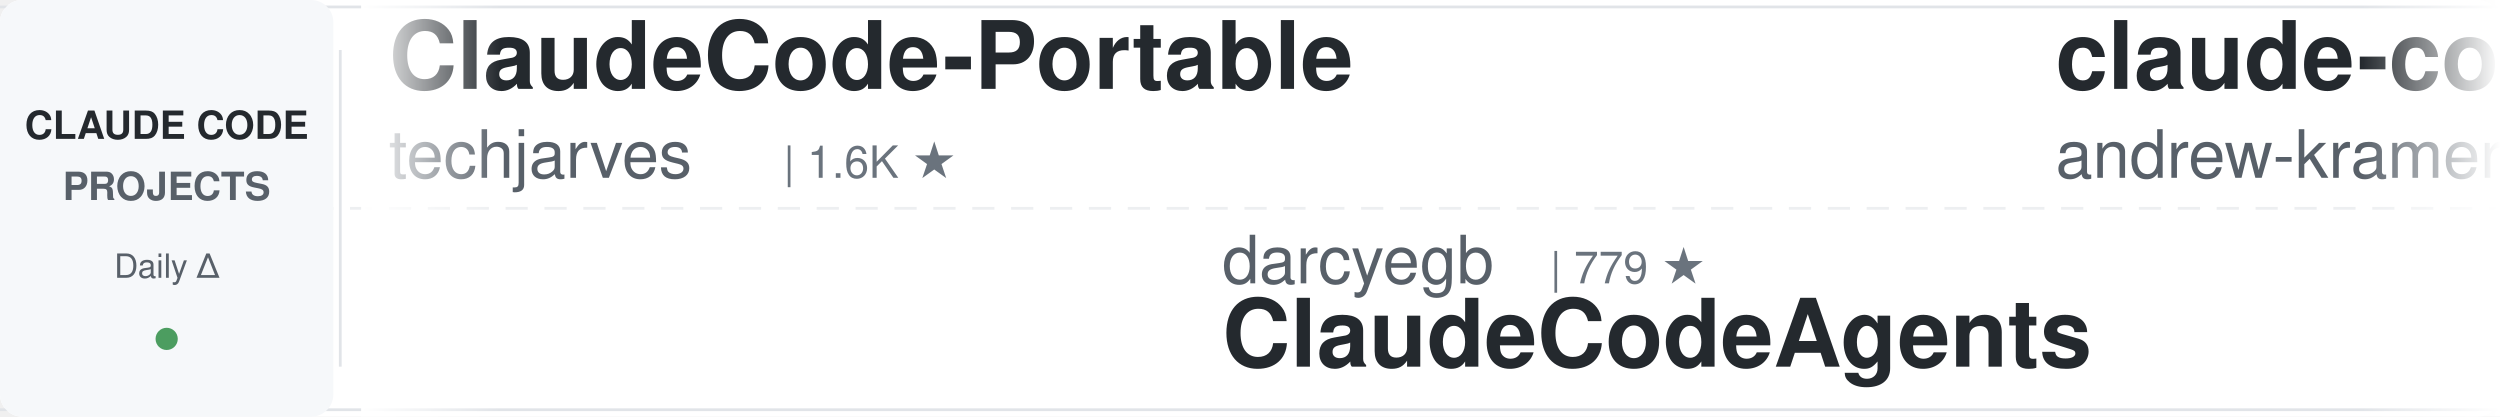
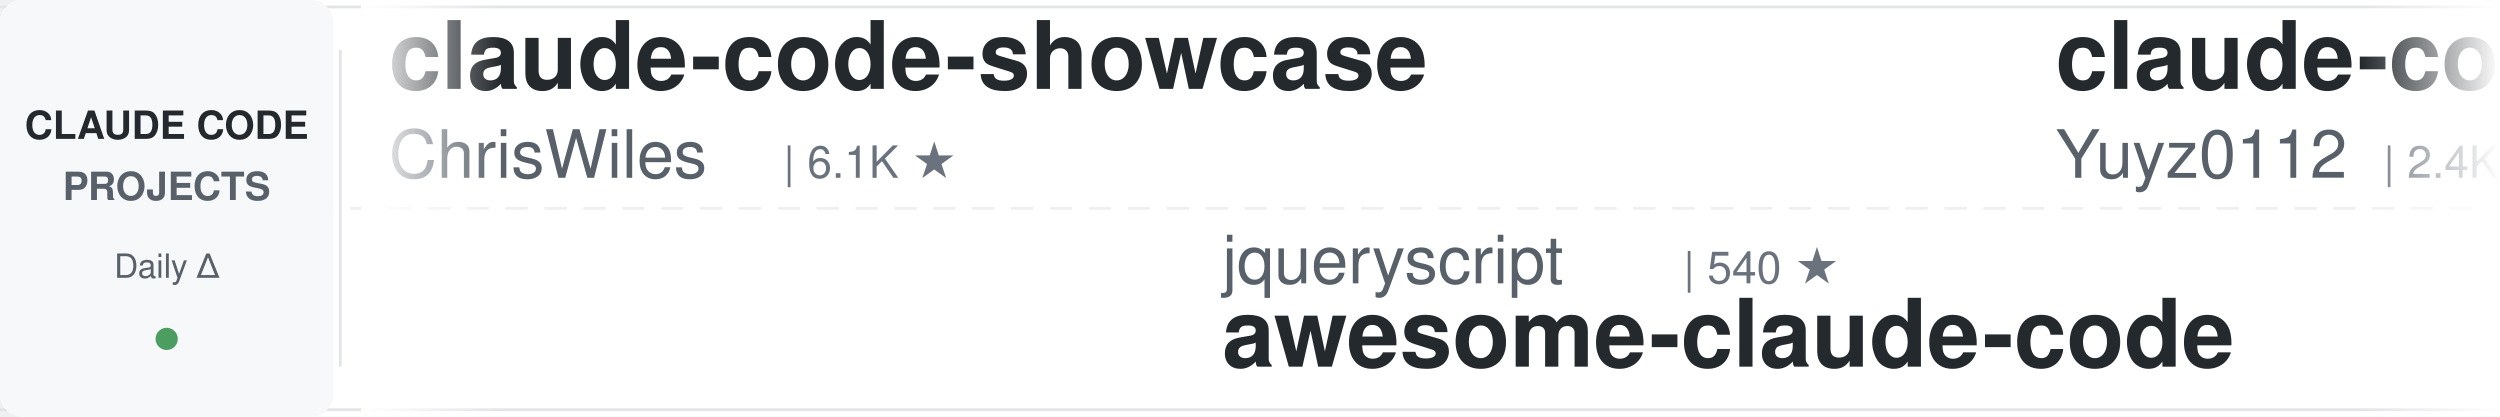
<svg xmlns="http://www.w3.org/2000/svg" width="900" height="150">
  <defs>
    <linearGradient id="leftFade" x1="0%" y1="0%" x2="100%" y2="0%">
      <stop offset="0%" style="stop-color:#ffffff;stop-opacity:1" />
      <stop offset="100%" style="stop-color:#ffffff;stop-opacity:0" />
    </linearGradient>
    <linearGradient id="rightFade" x1="0%" y1="0%" x2="100%" y2="0%">
      <stop offset="0%" style="stop-color:#ffffff;stop-opacity:0" />
      <stop offset="100%" style="stop-color:#ffffff;stop-opacity:1" />
    </linearGradient>
  </defs>
  <rect width="900" height="150" fill="#ffffff" rx="8" />
  <rect x="0" y="2" width="900" height="1" fill="#e1e4e8" />
  <rect x="0" y="147" width="900" height="1" fill="#e1e4e8" />
  <line x1="0" y1="75" x2="900" y2="75" stroke="#e1e4e8" stroke-width="1" stroke-dasharray="8 6" opacity="0.6" />
  <rect x="0" y="0" width="120" height="150" fill="#f6f8fa" rx="8" />
  <text x="60" y="50" font-family="-apple-system, BlinkMacSystemFont, 'Segoe UI', Helvetica, Arial, sans-serif" font-size="14" font-weight="600" fill="#24292e" text-anchor="middle">CLAUDE CODE</text>
  <text x="60" y="72" font-family="-apple-system, BlinkMacSystemFont, 'Segoe UI', Helvetica, Arial, sans-serif" font-size="14" font-weight="600" fill="#586069" text-anchor="middle">PROJECTS</text>
  <text x="60" y="100" font-family="-apple-system, BlinkMacSystemFont, 'Segoe UI', Helvetica, Arial, sans-serif" font-size="12" font-weight="500" fill="#586069" text-anchor="middle">Daily Δ</text>
  <circle cx="60" cy="122" r="4" fill="#22863a" opacity="0.8" />
  <rect x="122" y="18" width="1" height="114" fill="#e1e4e8" />
  <clipPath id="tickerClip">
    <rect x="130" y="0" width="770" height="150" />
  </clipPath>
  <g clip-path="url(#tickerClip)">
    <g id="tickerItems">
      <animateTransform attributeName="transform" attributeType="XML" type="translate" from="0 0" to="-3000 0" dur="54s" repeatCount="indefinite" />
      <g transform="translate(0, 0)">
-         <text x="140" y="32" font-family="-apple-system, BlinkMacSystemFont, 'Segoe UI', Helvetica, Arial, sans-serif" font-size="34" font-weight="600" fill="#24292e">ClaudeCode-Portable</text>
-         <text x="140" y="64" font-family="-apple-system, BlinkMacSystemFont, 'Segoe UI', Helvetica, Arial, sans-serif" font-size="24" font-weight="400" fill="#586069">techjarves</text>
-         <text x="282" y="64" font-family="-apple-system, BlinkMacSystemFont, 'Segoe UI', Helvetica, Arial, sans-serif" font-size="16" font-weight="500" fill="#6a737d">| 1.6K ★</text>
+         <text x="140" y="32" font-family="-apple-system, BlinkMacSystemFont, 'Segoe UI', Helvetica, Arial, sans-serif" font-size="34" font-weight="600" fill="#24292e">claude-code-showcase</text>
+         <text x="140" y="64" font-family="-apple-system, BlinkMacSystemFont, 'Segoe UI', Helvetica, Arial, sans-serif" font-size="24" font-weight="400" fill="#586069">ChrisWiles</text>
+         <text x="282" y="64" font-family="-apple-system, BlinkMacSystemFont, 'Segoe UI', Helvetica, Arial, sans-serif" font-size="16" font-weight="500" fill="#6a737d">| 6.1K ★</text>
      </g>
      <g transform="translate(300, 0)">
-         <text x="140" y="102" font-family="-apple-system, BlinkMacSystemFont, 'Segoe UI', Helvetica, Arial, sans-serif" font-size="24" font-weight="400" fill="#586069">darcyegb</text>
-         <text x="258" y="102" font-family="-apple-system, BlinkMacSystemFont, 'Segoe UI', Helvetica, Arial, sans-serif" font-size="16" font-weight="500" fill="#6a737d">| 779 ★</text>
-         <text x="140" y="132" font-family="-apple-system, BlinkMacSystemFont, 'Segoe UI', Helvetica, Arial, sans-serif" font-size="34" font-weight="600" fill="#24292e">ClaudeCodeAgents</text>
+         <text x="140" y="102" font-family="-apple-system, BlinkMacSystemFont, 'Segoe UI', Helvetica, Arial, sans-serif" font-size="24" font-weight="400" fill="#586069">jqueryscript</text>
+         <text x="306" y="102" font-family="-apple-system, BlinkMacSystemFont, 'Segoe UI', Helvetica, Arial, sans-serif" font-size="16" font-weight="500" fill="#6a737d">| 540 ★</text>
+         <text x="140" y="132" font-family="-apple-system, BlinkMacSystemFont, 'Segoe UI', Helvetica, Arial, sans-serif" font-size="34" font-weight="600" fill="#24292e">awesome-claude-code</text>
      </g>
      <g transform="translate(600, 0)">
+         <text x="140" y="32" font-family="-apple-system, BlinkMacSystemFont, 'Segoe UI', Helvetica, Arial, sans-serif" font-size="34" font-weight="600" fill="#24292e">claude-code-reverse</text>
+         <text x="140" y="64" font-family="-apple-system, BlinkMacSystemFont, 'Segoe UI', Helvetica, Arial, sans-serif" font-size="24" font-weight="400" fill="#586069">Yuyz0112</text>
+         <text x="258" y="64" font-family="-apple-system, BlinkMacSystemFont, 'Segoe UI', Helvetica, Arial, sans-serif" font-size="16" font-weight="500" fill="#6a737d">| 2.4K ★</text>
+       </g>
+       <g transform="translate(900, 0)">
+         <text x="140" y="102" font-family="-apple-system, BlinkMacSystemFont, 'Segoe UI', Helvetica, Arial, sans-serif" font-size="24" font-weight="400" fill="#586069">AICoderTudou</text>
+         <text x="306" y="102" font-family="-apple-system, BlinkMacSystemFont, 'Segoe UI', Helvetica, Arial, sans-serif" font-size="16" font-weight="500" fill="#6a737d">| 492 ★</text>
+         <text x="140" y="132" font-family="-apple-system, BlinkMacSystemFont, 'Segoe UI', Helvetica, Arial, sans-serif" font-size="34" font-weight="600" fill="#24292e">claude-code-tudou</text>
+       </g>
+       <g transform="translate(1200, 0)">
+         <text x="140" y="32" font-family="-apple-system, BlinkMacSystemFont, 'Segoe UI', Helvetica, Arial, sans-serif" font-size="34" font-weight="600" fill="#24292e">claude-code-my-workflow</text>
+         <text x="140" y="64" font-family="-apple-system, BlinkMacSystemFont, 'Segoe UI', Helvetica, Arial, sans-serif" font-size="24" font-weight="400" fill="#586069">pedrohcgs</text>
+         <text x="270" y="64" font-family="-apple-system, BlinkMacSystemFont, 'Segoe UI', Helvetica, Arial, sans-serif" font-size="16" font-weight="500" fill="#6a737d">| 1.7K ★</text>
+       </g>
+       <g transform="translate(1500, 0)">
+         <text x="140" y="102" font-family="-apple-system, BlinkMacSystemFont, 'Segoe UI', Helvetica, Arial, sans-serif" font-size="24" font-weight="400" fill="#586069">rohitg00</text>
+         <text x="258" y="102" font-family="-apple-system, BlinkMacSystemFont, 'Segoe UI', Helvetica, Arial, sans-serif" font-size="16" font-weight="500" fill="#6a737d">| 2.8K ★</text>
+         <text x="140" y="132" font-family="-apple-system, BlinkMacSystemFont, 'Segoe UI', Helvetica, Arial, sans-serif" font-size="34" font-weight="600" fill="#24292e">awesome-claude-code-tool...</text>
+       </g>
+       <g transform="translate(1800, 0)">
        <text x="140" y="32" font-family="-apple-system, BlinkMacSystemFont, 'Segoe UI', Helvetica, Arial, sans-serif" font-size="34" font-weight="600" fill="#24292e">claude-code-source-build</text>
        <text x="140" y="64" font-family="-apple-system, BlinkMacSystemFont, 'Segoe UI', Helvetica, Arial, sans-serif" font-size="24" font-weight="400" fill="#586069">andrew-kramer-inno</text>
        <text x="378" y="64" font-family="-apple-system, BlinkMacSystemFont, 'Segoe UI', Helvetica, Arial, sans-serif" font-size="16" font-weight="500" fill="#6a737d">| 594 ★</text>
      </g>
-       <g transform="translate(900, 0)">
-         <text x="140" y="102" font-family="-apple-system, BlinkMacSystemFont, 'Segoe UI', Helvetica, Arial, sans-serif" font-size="24" font-weight="400" fill="#586069">Maciek-roboblog</text>
-         <text x="342" y="102" font-family="-apple-system, BlinkMacSystemFont, 'Segoe UI', Helvetica, Arial, sans-serif" font-size="16" font-weight="500" fill="#6a737d">| 8.8K ★</text>
-         <text x="140" y="132" font-family="-apple-system, BlinkMacSystemFont, 'Segoe UI', Helvetica, Arial, sans-serif" font-size="34" font-weight="600" fill="#24292e">Claude-Code-Usage-Monito...</text>
-       </g>
-       <g transform="translate(1200, 0)">
-         <text x="140" y="32" font-family="-apple-system, BlinkMacSystemFont, 'Segoe UI', Helvetica, Arial, sans-serif" font-size="34" font-weight="600" fill="#24292e">claude-code-tips</text>
-         <text x="140" y="64" font-family="-apple-system, BlinkMacSystemFont, 'Segoe UI', Helvetica, Arial, sans-serif" font-size="24" font-weight="400" fill="#586069">ykdojo</text>
-         <text x="234" y="64" font-family="-apple-system, BlinkMacSystemFont, 'Segoe UI', Helvetica, Arial, sans-serif" font-size="16" font-weight="500" fill="#6a737d">| 10.3K ★</text>
-       </g>
-       <g transform="translate(1500, 0)">
-         <text x="140" y="102" font-family="-apple-system, BlinkMacSystemFont, 'Segoe UI', Helvetica, Arial, sans-serif" font-size="24" font-weight="400" fill="#586069">disler</text>
-         <text x="234" y="102" font-family="-apple-system, BlinkMacSystemFont, 'Segoe UI', Helvetica, Arial, sans-serif" font-size="16" font-weight="500" fill="#6a737d">| 4.0K ★</text>
-         <text x="140" y="132" font-family="-apple-system, BlinkMacSystemFont, 'Segoe UI', Helvetica, Arial, sans-serif" font-size="34" font-weight="600" fill="#24292e">claude-code-hooks-master...</text>
-       </g>
-       <g transform="translate(1800, 0)">
-         <text x="140" y="32" font-family="-apple-system, BlinkMacSystemFont, 'Segoe UI', Helvetica, Arial, sans-serif" font-size="34" font-weight="600" fill="#24292e">claude-code-video-toolki...</text>
-         <text x="140" y="64" font-family="-apple-system, BlinkMacSystemFont, 'Segoe UI', Helvetica, Arial, sans-serif" font-size="24" font-weight="400" fill="#586069">digitalsamba</text>
-         <text x="306" y="64" font-family="-apple-system, BlinkMacSystemFont, 'Segoe UI', Helvetica, Arial, sans-serif" font-size="16" font-weight="500" fill="#6a737d">| 2.4K ★</text>
-       </g>
      <g transform="translate(2100, 0)">
-         <text x="140" y="102" font-family="-apple-system, BlinkMacSystemFont, 'Segoe UI', Helvetica, Arial, sans-serif" font-size="24" font-weight="400" fill="#586069">luyao618</text>
-         <text x="258" y="102" font-family="-apple-system, BlinkMacSystemFont, 'Segoe UI', Helvetica, Arial, sans-serif" font-size="16" font-weight="500" fill="#6a737d">| 1.7K ★</text>
-         <text x="140" y="132" font-family="-apple-system, BlinkMacSystemFont, 'Segoe UI', Helvetica, Arial, sans-serif" font-size="34" font-weight="600" fill="#24292e">Claude-Code-Source-Study</text>
+         <text x="140" y="102" font-family="-apple-system, BlinkMacSystemFont, 'Segoe UI', Helvetica, Arial, sans-serif" font-size="24" font-weight="400" fill="#586069">repowise-dev</text>
+         <text x="306" y="102" font-family="-apple-system, BlinkMacSystemFont, 'Segoe UI', Helvetica, Arial, sans-serif" font-size="16" font-weight="500" fill="#6a737d">| 1.2K ★</text>
+         <text x="140" y="132" font-family="-apple-system, BlinkMacSystemFont, 'Segoe UI', Helvetica, Arial, sans-serif" font-size="34" font-weight="600" fill="#24292e">claude-code-prompts</text>
      </g>
      <g transform="translate(2400, 0)">
-         <text x="140" y="32" font-family="-apple-system, BlinkMacSystemFont, 'Segoe UI', Helvetica, Arial, sans-serif" font-size="34" font-weight="600" fill="#24292e">ralph-claude-code</text>
-         <text x="140" y="64" font-family="-apple-system, BlinkMacSystemFont, 'Segoe UI', Helvetica, Arial, sans-serif" font-size="24" font-weight="400" fill="#586069">frankbria</text>
-         <text x="270" y="64" font-family="-apple-system, BlinkMacSystemFont, 'Segoe UI', Helvetica, Arial, sans-serif" font-size="16" font-weight="500" fill="#6a737d">| 9.7K ★</text>
+         <text x="140" y="32" font-family="-apple-system, BlinkMacSystemFont, 'Segoe UI', Helvetica, Arial, sans-serif" font-size="34" font-weight="600" fill="#24292e">andrej-karpathy-skills</text>
+         <text x="140" y="64" font-family="-apple-system, BlinkMacSystemFont, 'Segoe UI', Helvetica, Arial, sans-serif" font-size="24" font-weight="400" fill="#586069">multica-ai</text>
+         <text x="282" y="64" font-family="-apple-system, BlinkMacSystemFont, 'Segoe UI', Helvetica, Arial, sans-serif" font-size="16" font-weight="500" fill="#6a737d">| 226.6K ★</text>
      </g>
      <g transform="translate(2700, 0)">
-         <text x="140" y="102" font-family="-apple-system, BlinkMacSystemFont, 'Segoe UI', Helvetica, Arial, sans-serif" font-size="24" font-weight="400" fill="#586069">Yuyz0112</text>
-         <text x="258" y="102" font-family="-apple-system, BlinkMacSystemFont, 'Segoe UI', Helvetica, Arial, sans-serif" font-size="16" font-weight="500" fill="#6a737d">| 2.4K ★</text>
-         <text x="140" y="132" font-family="-apple-system, BlinkMacSystemFont, 'Segoe UI', Helvetica, Arial, sans-serif" font-size="34" font-weight="600" fill="#24292e">claude-code-reverse</text>
+         <text x="140" y="102" font-family="-apple-system, BlinkMacSystemFont, 'Segoe UI', Helvetica, Arial, sans-serif" font-size="24" font-weight="400" fill="#586069">Cranot</text>
+         <text x="234" y="102" font-family="-apple-system, BlinkMacSystemFont, 'Segoe UI', Helvetica, Arial, sans-serif" font-size="16" font-weight="500" fill="#6a737d">| 2.9K ★</text>
+         <text x="140" y="132" font-family="-apple-system, BlinkMacSystemFont, 'Segoe UI', Helvetica, Arial, sans-serif" font-size="34" font-weight="600" fill="#24292e">claude-code-guide</text>
      </g>
      <g transform="translate(3000, 0)">
-         <text x="140" y="32" font-family="-apple-system, BlinkMacSystemFont, 'Segoe UI', Helvetica, Arial, sans-serif" font-size="34" font-weight="600" fill="#24292e">ClaudeCode-Portable</text>
-         <text x="140" y="64" font-family="-apple-system, BlinkMacSystemFont, 'Segoe UI', Helvetica, Arial, sans-serif" font-size="24" font-weight="400" fill="#586069">techjarves</text>
-         <text x="282" y="64" font-family="-apple-system, BlinkMacSystemFont, 'Segoe UI', Helvetica, Arial, sans-serif" font-size="16" font-weight="500" fill="#6a737d">| 1.6K ★</text>
+         <text x="140" y="32" font-family="-apple-system, BlinkMacSystemFont, 'Segoe UI', Helvetica, Arial, sans-serif" font-size="34" font-weight="600" fill="#24292e">claude-code-showcase</text>
+         <text x="140" y="64" font-family="-apple-system, BlinkMacSystemFont, 'Segoe UI', Helvetica, Arial, sans-serif" font-size="24" font-weight="400" fill="#586069">ChrisWiles</text>
+         <text x="282" y="64" font-family="-apple-system, BlinkMacSystemFont, 'Segoe UI', Helvetica, Arial, sans-serif" font-size="16" font-weight="500" fill="#6a737d">| 6.1K ★</text>
      </g>
      <g transform="translate(3300, 0)">
-         <text x="140" y="102" font-family="-apple-system, BlinkMacSystemFont, 'Segoe UI', Helvetica, Arial, sans-serif" font-size="24" font-weight="400" fill="#586069">darcyegb</text>
-         <text x="258" y="102" font-family="-apple-system, BlinkMacSystemFont, 'Segoe UI', Helvetica, Arial, sans-serif" font-size="16" font-weight="500" fill="#6a737d">| 779 ★</text>
-         <text x="140" y="132" font-family="-apple-system, BlinkMacSystemFont, 'Segoe UI', Helvetica, Arial, sans-serif" font-size="34" font-weight="600" fill="#24292e">ClaudeCodeAgents</text>
+         <text x="140" y="102" font-family="-apple-system, BlinkMacSystemFont, 'Segoe UI', Helvetica, Arial, sans-serif" font-size="24" font-weight="400" fill="#586069">jqueryscript</text>
+         <text x="306" y="102" font-family="-apple-system, BlinkMacSystemFont, 'Segoe UI', Helvetica, Arial, sans-serif" font-size="16" font-weight="500" fill="#6a737d">| 540 ★</text>
+         <text x="140" y="132" font-family="-apple-system, BlinkMacSystemFont, 'Segoe UI', Helvetica, Arial, sans-serif" font-size="34" font-weight="600" fill="#24292e">awesome-claude-code</text>
      </g>
      <g transform="translate(3600, 0)">
-         <text x="140" y="32" font-family="-apple-system, BlinkMacSystemFont, 'Segoe UI', Helvetica, Arial, sans-serif" font-size="34" font-weight="600" fill="#24292e">claude-code-source-build</text>
-         <text x="140" y="64" font-family="-apple-system, BlinkMacSystemFont, 'Segoe UI', Helvetica, Arial, sans-serif" font-size="24" font-weight="400" fill="#586069">andrew-kramer-inno</text>
-         <text x="378" y="64" font-family="-apple-system, BlinkMacSystemFont, 'Segoe UI', Helvetica, Arial, sans-serif" font-size="16" font-weight="500" fill="#6a737d">| 594 ★</text>
+         <text x="140" y="32" font-family="-apple-system, BlinkMacSystemFont, 'Segoe UI', Helvetica, Arial, sans-serif" font-size="34" font-weight="600" fill="#24292e">claude-code-reverse</text>
+         <text x="140" y="64" font-family="-apple-system, BlinkMacSystemFont, 'Segoe UI', Helvetica, Arial, sans-serif" font-size="24" font-weight="400" fill="#586069">Yuyz0112</text>
+         <text x="258" y="64" font-family="-apple-system, BlinkMacSystemFont, 'Segoe UI', Helvetica, Arial, sans-serif" font-size="16" font-weight="500" fill="#6a737d">| 2.4K ★</text>
      </g>
      <g transform="translate(3900, 0)">
-         <text x="140" y="102" font-family="-apple-system, BlinkMacSystemFont, 'Segoe UI', Helvetica, Arial, sans-serif" font-size="24" font-weight="400" fill="#586069">Maciek-roboblog</text>
-         <text x="342" y="102" font-family="-apple-system, BlinkMacSystemFont, 'Segoe UI', Helvetica, Arial, sans-serif" font-size="16" font-weight="500" fill="#6a737d">| 8.8K ★</text>
-         <text x="140" y="132" font-family="-apple-system, BlinkMacSystemFont, 'Segoe UI', Helvetica, Arial, sans-serif" font-size="34" font-weight="600" fill="#24292e">Claude-Code-Usage-Monito...</text>
+         <text x="140" y="102" font-family="-apple-system, BlinkMacSystemFont, 'Segoe UI', Helvetica, Arial, sans-serif" font-size="24" font-weight="400" fill="#586069">AICoderTudou</text>
+         <text x="306" y="102" font-family="-apple-system, BlinkMacSystemFont, 'Segoe UI', Helvetica, Arial, sans-serif" font-size="16" font-weight="500" fill="#6a737d">| 492 ★</text>
+         <text x="140" y="132" font-family="-apple-system, BlinkMacSystemFont, 'Segoe UI', Helvetica, Arial, sans-serif" font-size="34" font-weight="600" fill="#24292e">claude-code-tudou</text>
      </g>
    </g>
  </g>
  <rect x="130" y="0" width="50" height="150" fill="url(#leftFade)" />
  <rect x="850" y="0" width="50" height="150" fill="url(#rightFade)" />
</svg>
